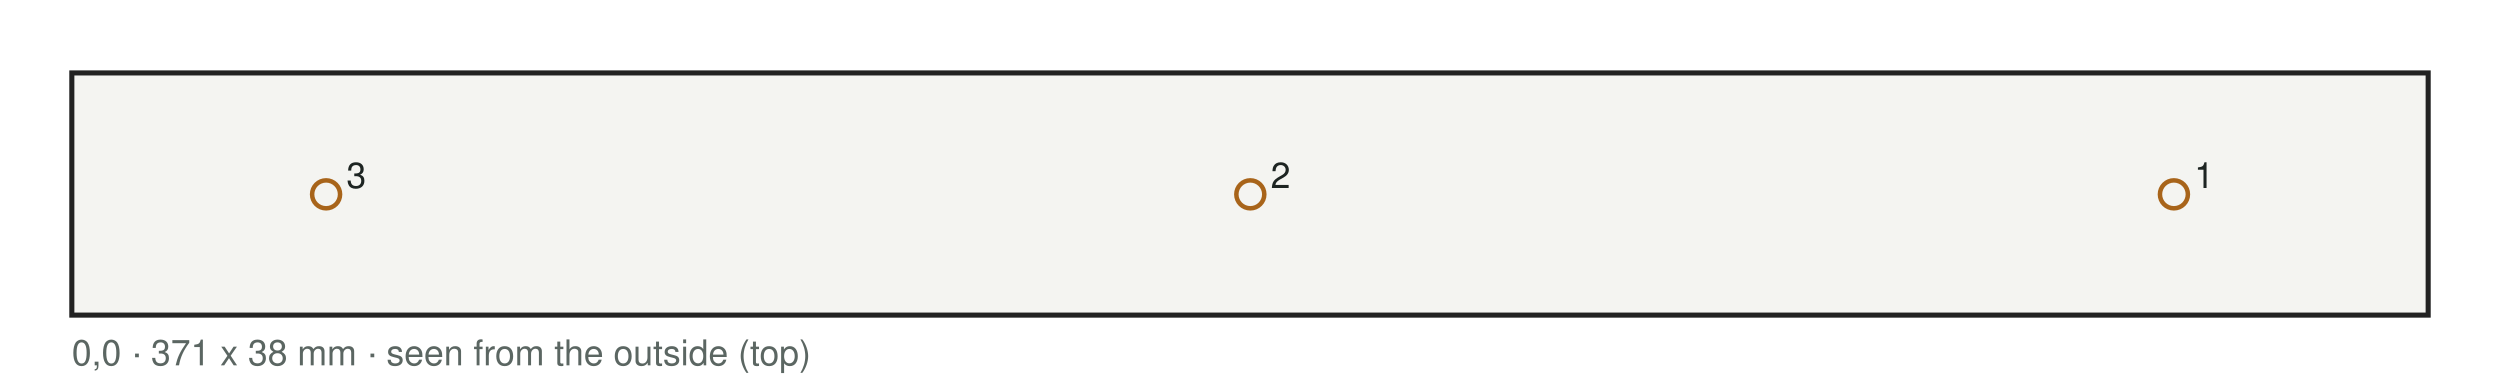
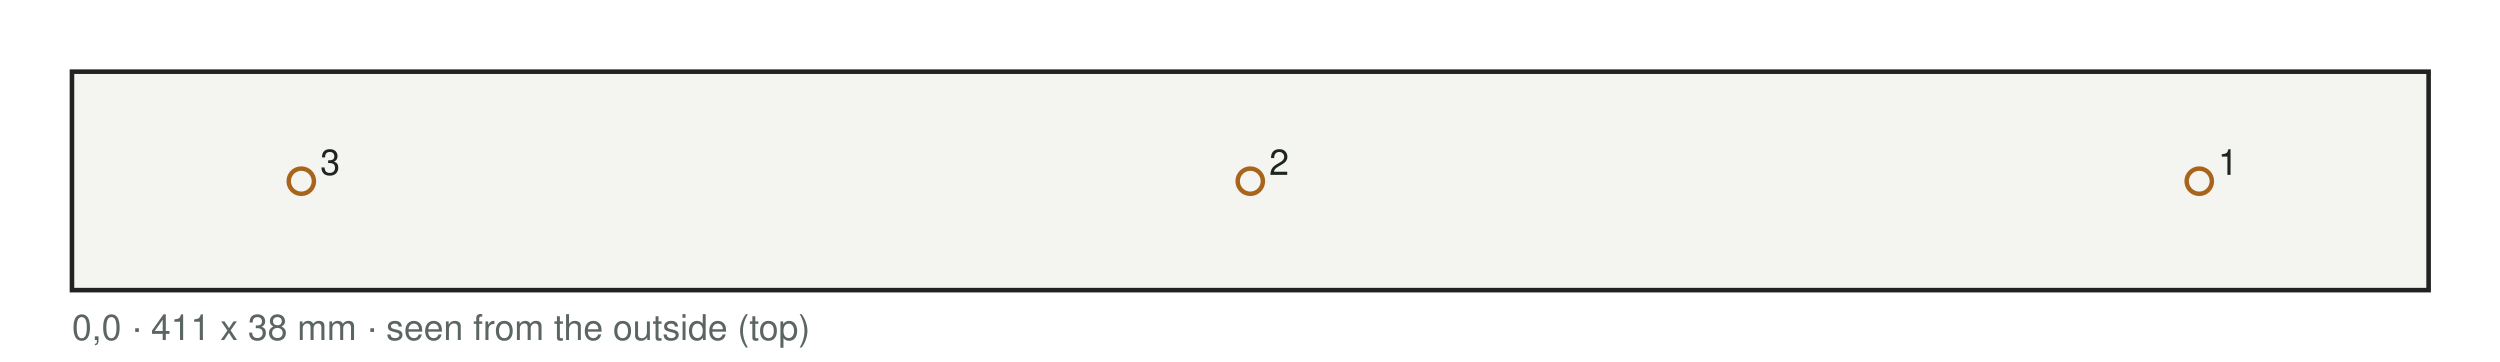
- <svg xmlns="http://www.w3.org/2000/svg" viewBox="-11.3 -11.3 393.3 60.7" width="393mm" height="61mm" font-family="Helvetica, Arial, sans-serif">
-   <polygon points="370.7,38.1 0.0,38.1 0.0,0.0 370.7,0.0" fill="#f4f4f1" stroke="#222" stroke-width="0.8" />
-   <circle cx="330.7" cy="19.1" r="2.2" fill="none" stroke="#a8641a" stroke-width="0.71" />
-   <text x="333.9" y="18.1" font-size="5.6" fill="#1d2422">1</text>
-   <circle cx="185.4" cy="19.1" r="2.2" fill="none" stroke="#a8641a" stroke-width="0.71" />
-   <text x="188.6" y="18.1" font-size="5.6" fill="#1d2422">2</text>
-   <circle cx="40.0" cy="19.1" r="2.2" fill="none" stroke="#a8641a" stroke-width="0.71" />
-   <text x="43.2" y="18.1" font-size="5.6" fill="#1d2422">3</text>
-   <text x="0" y="46.0" font-size="5.6" fill="#5b6662">0,0 · 371 x 38 mm · seen from the outside (top)</text>
+ <svg xmlns="http://www.w3.org/2000/svg" viewBox="-12.5 -12.5 435.9 63.0" width="436mm" height="63mm" font-family="Helvetica, Arial, sans-serif">
+   <polygon points="411.0,38.1 0.0,38.1 0.0,0.0 411.0,0.0" fill="#f4f4f1" stroke="#222" stroke-width="0.8" />
+   <circle cx="371.0" cy="19.1" r="2.2" fill="none" stroke="#a8641a" stroke-width="0.78" />
+   <text x="374.3" y="18.0" font-size="6.2" fill="#1d2422">1</text>
+   <circle cx="205.5" cy="19.1" r="2.2" fill="none" stroke="#a8641a" stroke-width="0.78" />
+   <text x="208.8" y="18.0" font-size="6.2" fill="#1d2422">2</text>
+   <circle cx="40.0" cy="19.1" r="2.2" fill="none" stroke="#a8641a" stroke-width="0.78" />
+   <text x="43.3" y="18.0" font-size="6.2" fill="#1d2422">3</text>
+   <text x="0" y="46.8" font-size="6.2" fill="#5b6662">0,0 · 411 x 38 mm · seen from the outside (top)</text>
</svg>
